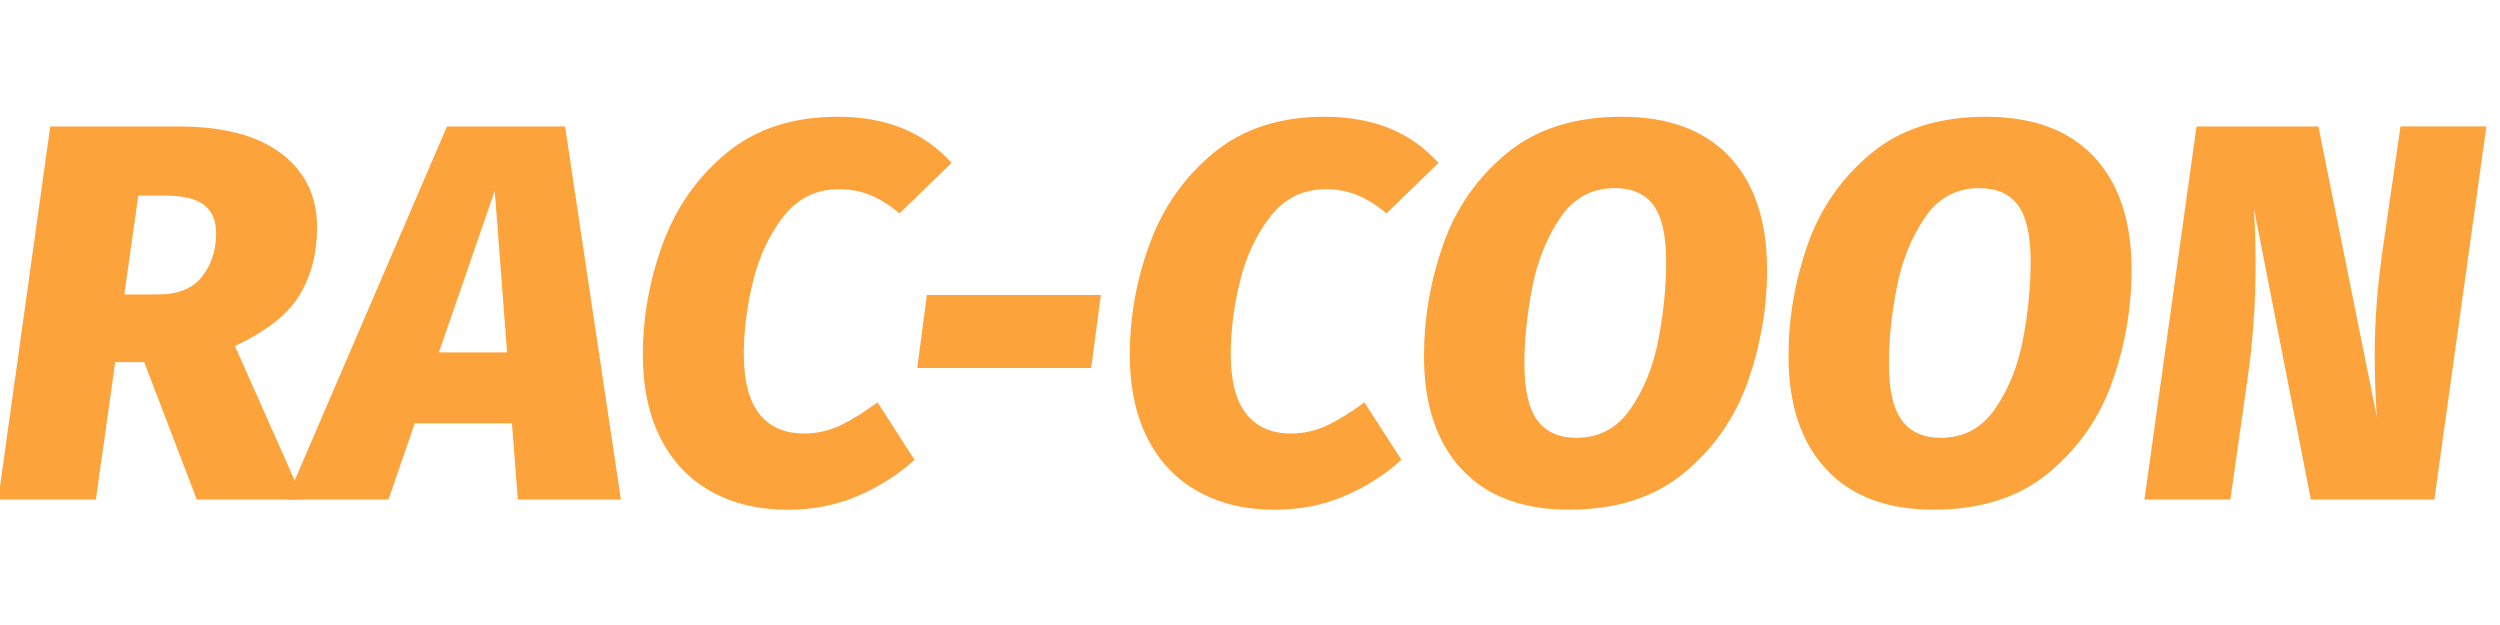
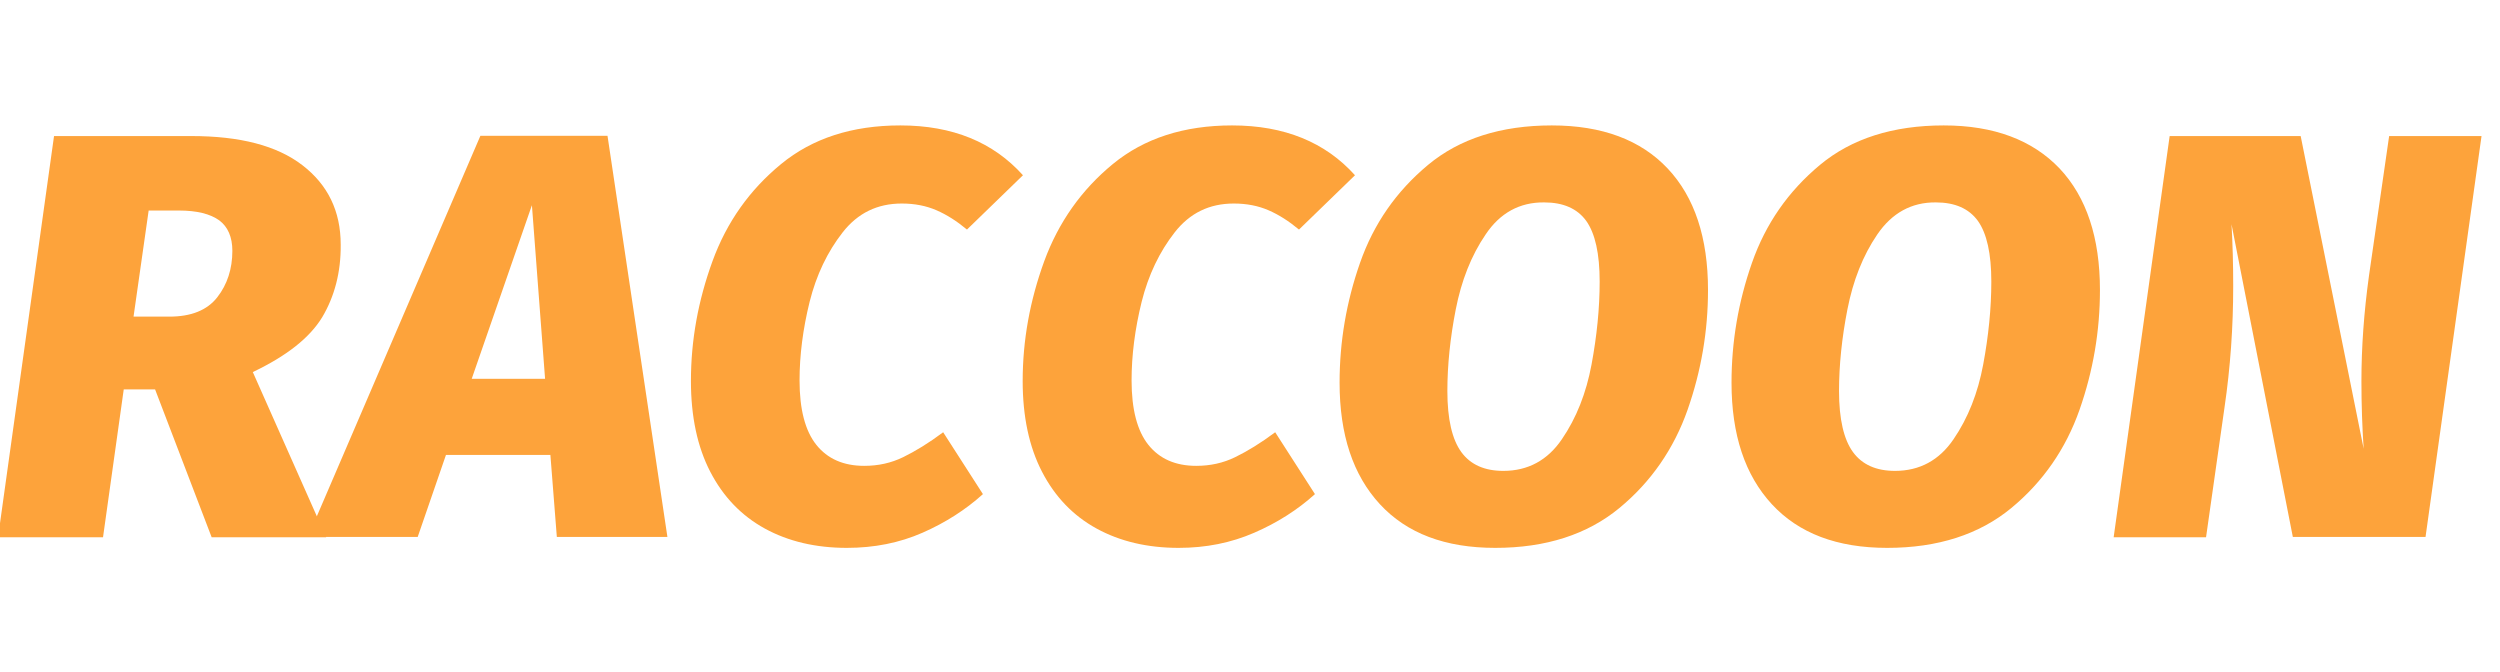
- <svg xmlns="http://www.w3.org/2000/svg" version="1.1" id="Layer_1" x="0px" y="0px" viewBox="0 0 960 240" style="enable-background:new 0 0 960 240;" xml:space="preserve">
+ <svg xmlns="http://www.w3.org/2000/svg" version="1.1" id="Layer_1" x="0px" y="0px" viewBox="0 0 893 240" style="enable-background:new 0 0 893 240;" xml:space="preserve">
  <style type="text/css">
	.st0{fill:#FDA33B;}
</style>
-   <g>
-     <path class="st0" d="M115.05,113.28c-4.47,7.42-12.75,13.95-24.84,19.58l26.18,58.96H75.57l-20.2-52.77H44.24l-7.42,52.77H-0.7   l20-143.27h49.06c17.32,0,30.54,3.47,39.68,10.41c9.14,6.94,13.71,16.39,13.71,28.35C121.75,97.2,119.52,105.86,115.05,113.28z    M47.74,113.07h12.78c7.83,0,13.53-2.3,17.11-6.91c3.57-4.6,5.36-10.13,5.36-16.59c0-4.95-1.58-8.59-4.74-10.93   c-3.16-2.34-7.97-3.5-14.43-3.5H53.1L47.74,113.07z" />
-     <path class="st0" d="M198.85,191.82l-2.27-29.27h-37.31l-10.1,29.27H110l61.64-143.27h45.35l21.44,143.27H198.85z M168.54,135.33   h26.18l-4.74-62.05L168.54,135.33z" />
-     <path class="st0" d="M365.41,62.56l-20,19.38c-3.58-3.02-7.22-5.32-10.93-6.91c-3.71-1.58-7.83-2.37-12.37-2.37   c-8.66,0-15.7,3.44-21.13,10.31c-5.43,6.87-9.35,15.15-11.75,24.84c-2.41,9.69-3.61,19.07-3.61,28.14   c0,10.31,1.99,17.97,5.98,22.99c3.98,5.02,9.69,7.52,17.11,7.52c4.95,0,9.59-1.03,13.92-3.09s9.1-5.02,14.33-8.86l14.22,22.06   c-6.18,5.64-13.4,10.24-21.65,13.81c-8.25,3.57-17.25,5.36-27.01,5.36c-11.13,0-20.89-2.3-29.27-6.91   c-8.38-4.6-14.88-11.37-19.48-20.31c-4.61-8.93-6.91-19.72-6.91-32.36c0-14.57,2.58-28.83,7.73-42.78   c5.15-13.95,13.33-25.53,24.53-34.74c11.2-9.21,25.39-13.81,42.57-13.81C340.26,44.84,354.83,50.75,365.41,62.56z" />
-     <path class="st0" d="M352.22,141.31l3.71-28.04h66.79l-3.71,28.04H352.22z" />
-     <path class="st0" d="M552.39,62.56l-20,19.38c-3.57-3.02-7.21-5.32-10.93-6.91c-3.71-1.58-7.83-2.37-12.37-2.37   c-8.66,0-15.7,3.44-21.13,10.31c-5.43,6.87-9.35,15.15-11.75,24.84c-2.41,9.69-3.61,19.07-3.61,28.14   c0,10.31,1.99,17.97,5.98,22.99c3.98,5.02,9.69,7.52,17.11,7.52c4.95,0,9.59-1.03,13.91-3.09c4.33-2.06,9.1-5.02,14.33-8.86   l14.22,22.06c-6.19,5.64-13.4,10.24-21.65,13.81s-17.25,5.36-27,5.36c-11.13,0-20.89-2.3-29.27-6.91   c-8.38-4.6-14.88-11.37-19.48-20.31c-4.61-8.93-6.91-19.72-6.91-32.36c0-14.57,2.58-28.83,7.73-42.78   c5.15-13.95,13.33-25.53,24.53-34.74c11.2-9.21,25.39-13.81,42.57-13.81C527.24,44.84,541.8,50.75,552.39,62.56z" />
-     <path class="st0" d="M664.12,60.19c9.62,10.24,14.43,24.71,14.43,43.39c0,14.57-2.44,28.83-7.32,42.77   c-4.88,13.95-13.02,25.67-24.43,35.15c-11.41,9.48-26.18,14.22-44.32,14.22c-17.87,0-31.61-5.19-41.23-15.56   c-9.62-10.38-14.43-24.84-14.43-43.39c0-14.56,2.44-28.82,7.32-42.77c4.88-13.95,12.99-25.63,24.33-35.05   c11.34-9.41,26.08-14.12,44.22-14.12C640.69,44.84,654.5,49.96,664.12,60.19z M599.08,83.69c-5.15,7.63-8.73,16.56-10.72,26.8   c-1.99,10.24-2.99,19.96-2.99,29.17c0,10.03,1.65,17.28,4.95,21.75c3.3,4.47,8.31,6.7,15.05,6.7c8.79,0,15.77-3.78,20.92-11.34   c5.15-7.56,8.69-16.46,10.62-26.7c1.92-10.24,2.89-20.1,2.89-29.58c0-10.03-1.62-17.25-4.84-21.65c-3.23-4.4-8.21-6.6-14.95-6.6   C611.21,72.25,604.23,76.07,599.08,83.69z" />
-     <path class="st0" d="M804.09,60.19c9.62,10.24,14.43,24.71,14.43,43.39c0,14.57-2.44,28.83-7.32,42.77   c-4.88,13.95-13.02,25.67-24.43,35.15c-11.41,9.48-26.18,14.22-44.32,14.22c-17.87,0-31.61-5.19-41.23-15.56   c-9.62-10.38-14.43-24.84-14.43-43.39c0-14.56,2.44-28.82,7.32-42.77c4.88-13.95,12.99-25.63,24.33-35.05   c11.34-9.41,26.08-14.12,44.22-14.12C780.66,44.84,794.47,49.96,804.09,60.19z M739.05,83.69c-5.15,7.63-8.73,16.56-10.72,26.8   c-1.99,10.24-2.99,19.96-2.99,29.17c0,10.03,1.65,17.28,4.95,21.75c3.3,4.47,8.31,6.7,15.05,6.7c8.79,0,15.77-3.78,20.92-11.34   c5.15-7.56,8.69-16.46,10.62-26.7c1.92-10.24,2.89-20.1,2.89-29.58c0-10.03-1.62-17.25-4.84-21.65c-3.23-4.4-8.21-6.6-14.95-6.6   C751.18,72.25,744.2,76.07,739.05,83.69z" />
-     <path class="st0" d="M934.78,191.82h-47.41L865.52,80.09c0.41,7.01,0.62,14.36,0.62,22.06c0,14.57-1.03,29-3.09,43.29l-6.6,46.38   h-32.98l20-143.27h46.79l22.47,111.73c-0.55-7.56-0.83-15.6-0.83-24.12c0-12.09,0.89-24.67,2.68-37.73l7.21-49.89h32.98   L934.78,191.82z" />
-   </g>
+   <path class="st0" d="M115.1,113.3c-4.5,7.4-12.8,13.9-24.8,19.6l26.2,59H75.6l-20.2-52.8H44.2l-7.4,52.8H-0.7l20-143.3h49.1  C85.7,48.6,98.9,52,108,59s13.7,16.4,13.7,28.4C121.8,97.2,119.5,105.9,115.1,113.3z M47.7,113.1h12.8c7.8,0,13.5-2.3,17.1-6.9  S83,96,83,89.6c0-4.9-1.6-8.6-4.7-10.9c-3.2-2.3-8-3.5-14.4-3.5H53.1L47.7,113.1z" />
+   <path class="st0" d="M198.9,191.8l-2.3-29.3h-37.3l-10.1,29.3H110l61.6-143.3H217l21.4,143.3H198.9z M168.5,135.3h26.2l-4.7-62  L168.5,135.3z" />
+   <path class="st0" d="M365.4,62.6l-20,19.4c-3.6-3-7.2-5.3-10.9-6.9c-3.7-1.6-7.8-2.4-12.4-2.4c-8.7,0-15.7,3.4-21.1,10.3  s-9.4,15.2-11.8,24.8c-2.4,9.7-3.6,19.1-3.6,28.1c0,10.3,2,18,6,23s9.7,7.5,17.1,7.5c5,0,9.6-1,13.9-3.1s9.1-5,14.3-8.9l14.2,22.1  c-6.2,5.6-13.4,10.2-21.6,13.8s-17.2,5.4-27,5.4c-11.1,0-20.9-2.3-29.3-6.9c-8.4-4.6-14.9-11.4-19.5-20.3  c-4.6-8.9-6.9-19.7-6.9-32.4c0-14.6,2.6-28.8,7.7-42.8s13.3-25.5,24.5-34.7s25.4-13.8,42.6-13.8C340.3,44.8,354.8,50.8,365.4,62.6z" />
+   <path class="st0" d="M484,62.6L464,82c-3.6-3-7.2-5.3-10.9-6.9c-3.7-1.6-7.8-2.4-12.4-2.4c-8.7,0-15.7,3.4-21.1,10.3  s-9.4,15.2-11.8,24.8c-2.4,9.7-3.6,19.1-3.6,28.1c0,10.3,2,18,6,23s9.7,7.5,17.1,7.5c5,0,9.6-1,13.9-3.1s9.1-5,14.3-8.9l14.2,22.1  c-6.2,5.6-13.4,10.2-21.7,13.8s-17.2,5.4-27,5.4c-11.1,0-20.9-2.3-29.3-6.9c-8.4-4.6-14.9-11.4-19.5-20.3  c-4.6-8.9-6.9-19.7-6.9-32.4c0-14.6,2.6-28.8,7.7-42.8c5.1-13.9,13.3-25.5,24.5-34.7s25.4-13.8,42.6-13.8  C458.8,44.8,473.4,50.8,484,62.6z" />
+   <path class="st0" d="M595.7,60.2c9.6,10.2,14.4,24.7,14.4,43.4c0,14.6-2.4,28.8-7.3,42.8c-4.9,13.9-13,25.7-24.4,35.1  s-26.2,14.2-44.3,14.2c-17.9,0-31.6-5.2-41.2-15.6c-9.6-10.4-14.4-24.8-14.4-43.4c0-14.6,2.4-28.8,7.3-42.8s13-25.6,24.3-35  c11.3-9.4,26.1-14.1,44.2-14.1C572.3,44.8,586.1,50,595.7,60.2z M530.7,83.7c-5.2,7.6-8.7,16.6-10.7,26.8s-3,20-3,29.2  c0,10,1.7,17.3,5,21.8s8.3,6.7,15,6.7c8.8,0,15.8-3.8,20.9-11.3c5.2-7.6,8.7-16.5,10.6-26.7c1.9-10.2,2.9-20.1,2.9-29.6  c0-10-1.6-17.2-4.8-21.7c-3.2-4.4-8.2-6.6-15-6.6C542.8,72.2,535.8,76.1,530.7,83.7z" />
+   <path class="st0" d="M735.7,60.2c9.6,10.2,14.4,24.7,14.4,43.4c0,14.6-2.4,28.8-7.3,42.8c-4.9,13.9-13,25.7-24.4,35.1  s-26.2,14.2-44.3,14.2c-17.9,0-31.6-5.2-41.2-15.6c-9.6-10.4-14.4-24.8-14.4-43.4c0-14.6,2.4-28.8,7.3-42.8s13-25.6,24.3-35  s26.1-14.1,44.2-14.1C712.2,44.8,726,50,735.7,60.2z M670.6,83.7c-5.2,7.6-8.7,16.6-10.7,26.8s-3,20-3,29.2c0,10,1.7,17.3,5,21.8  s8.3,6.7,15,6.7c8.8,0,15.8-3.8,20.9-11.3c5.2-7.6,8.7-16.5,10.6-26.7c1.9-10.2,2.9-20.1,2.9-29.6c0-10-1.6-17.2-4.8-21.7  c-3.2-4.4-8.2-6.6-15-6.6C682.8,72.2,675.8,76.1,670.6,83.7z" />
+   <path class="st0" d="M866.4,191.8H819L797.1,80.1c0.4,7,0.6,14.4,0.6,22.1c0,14.6-1,29-3.1,43.3l-6.6,46.4h-33l20-143.3h46.8  l22.5,111.7c-0.5-7.6-0.8-15.6-0.8-24.1c0-12.1,0.9-24.7,2.7-37.7l7.2-49.9h33L866.4,191.8z" />
</svg>
